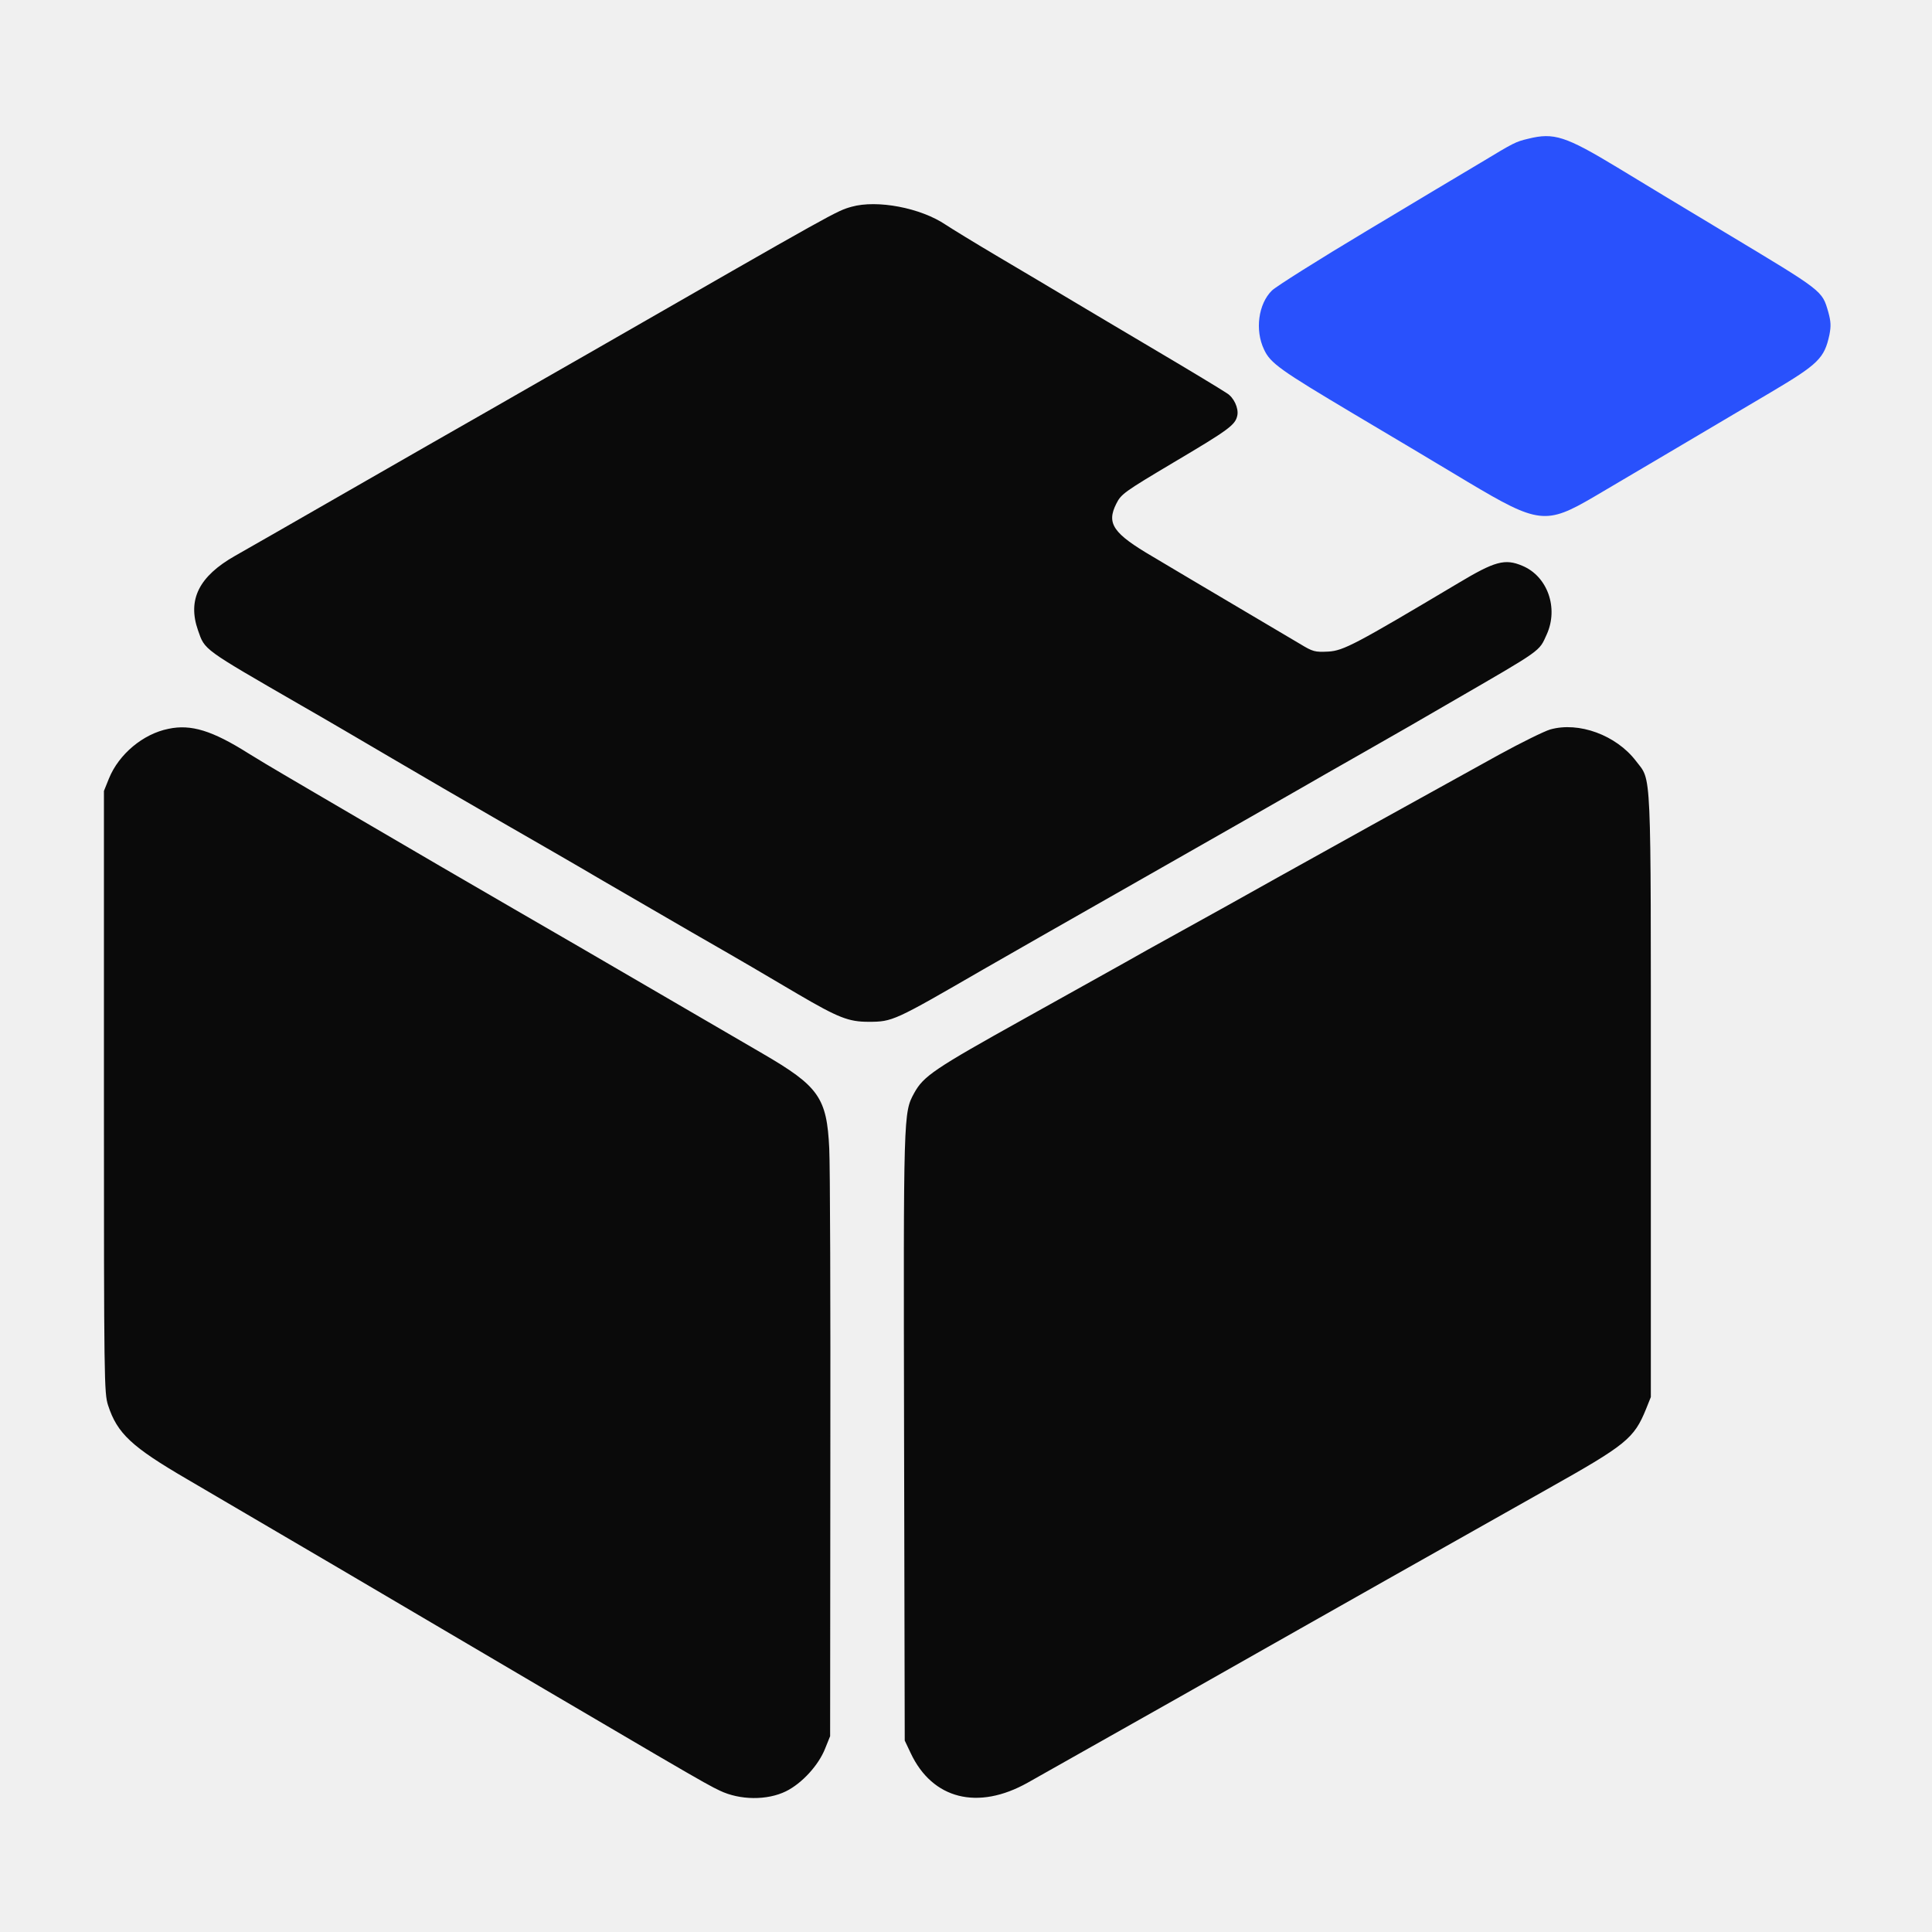
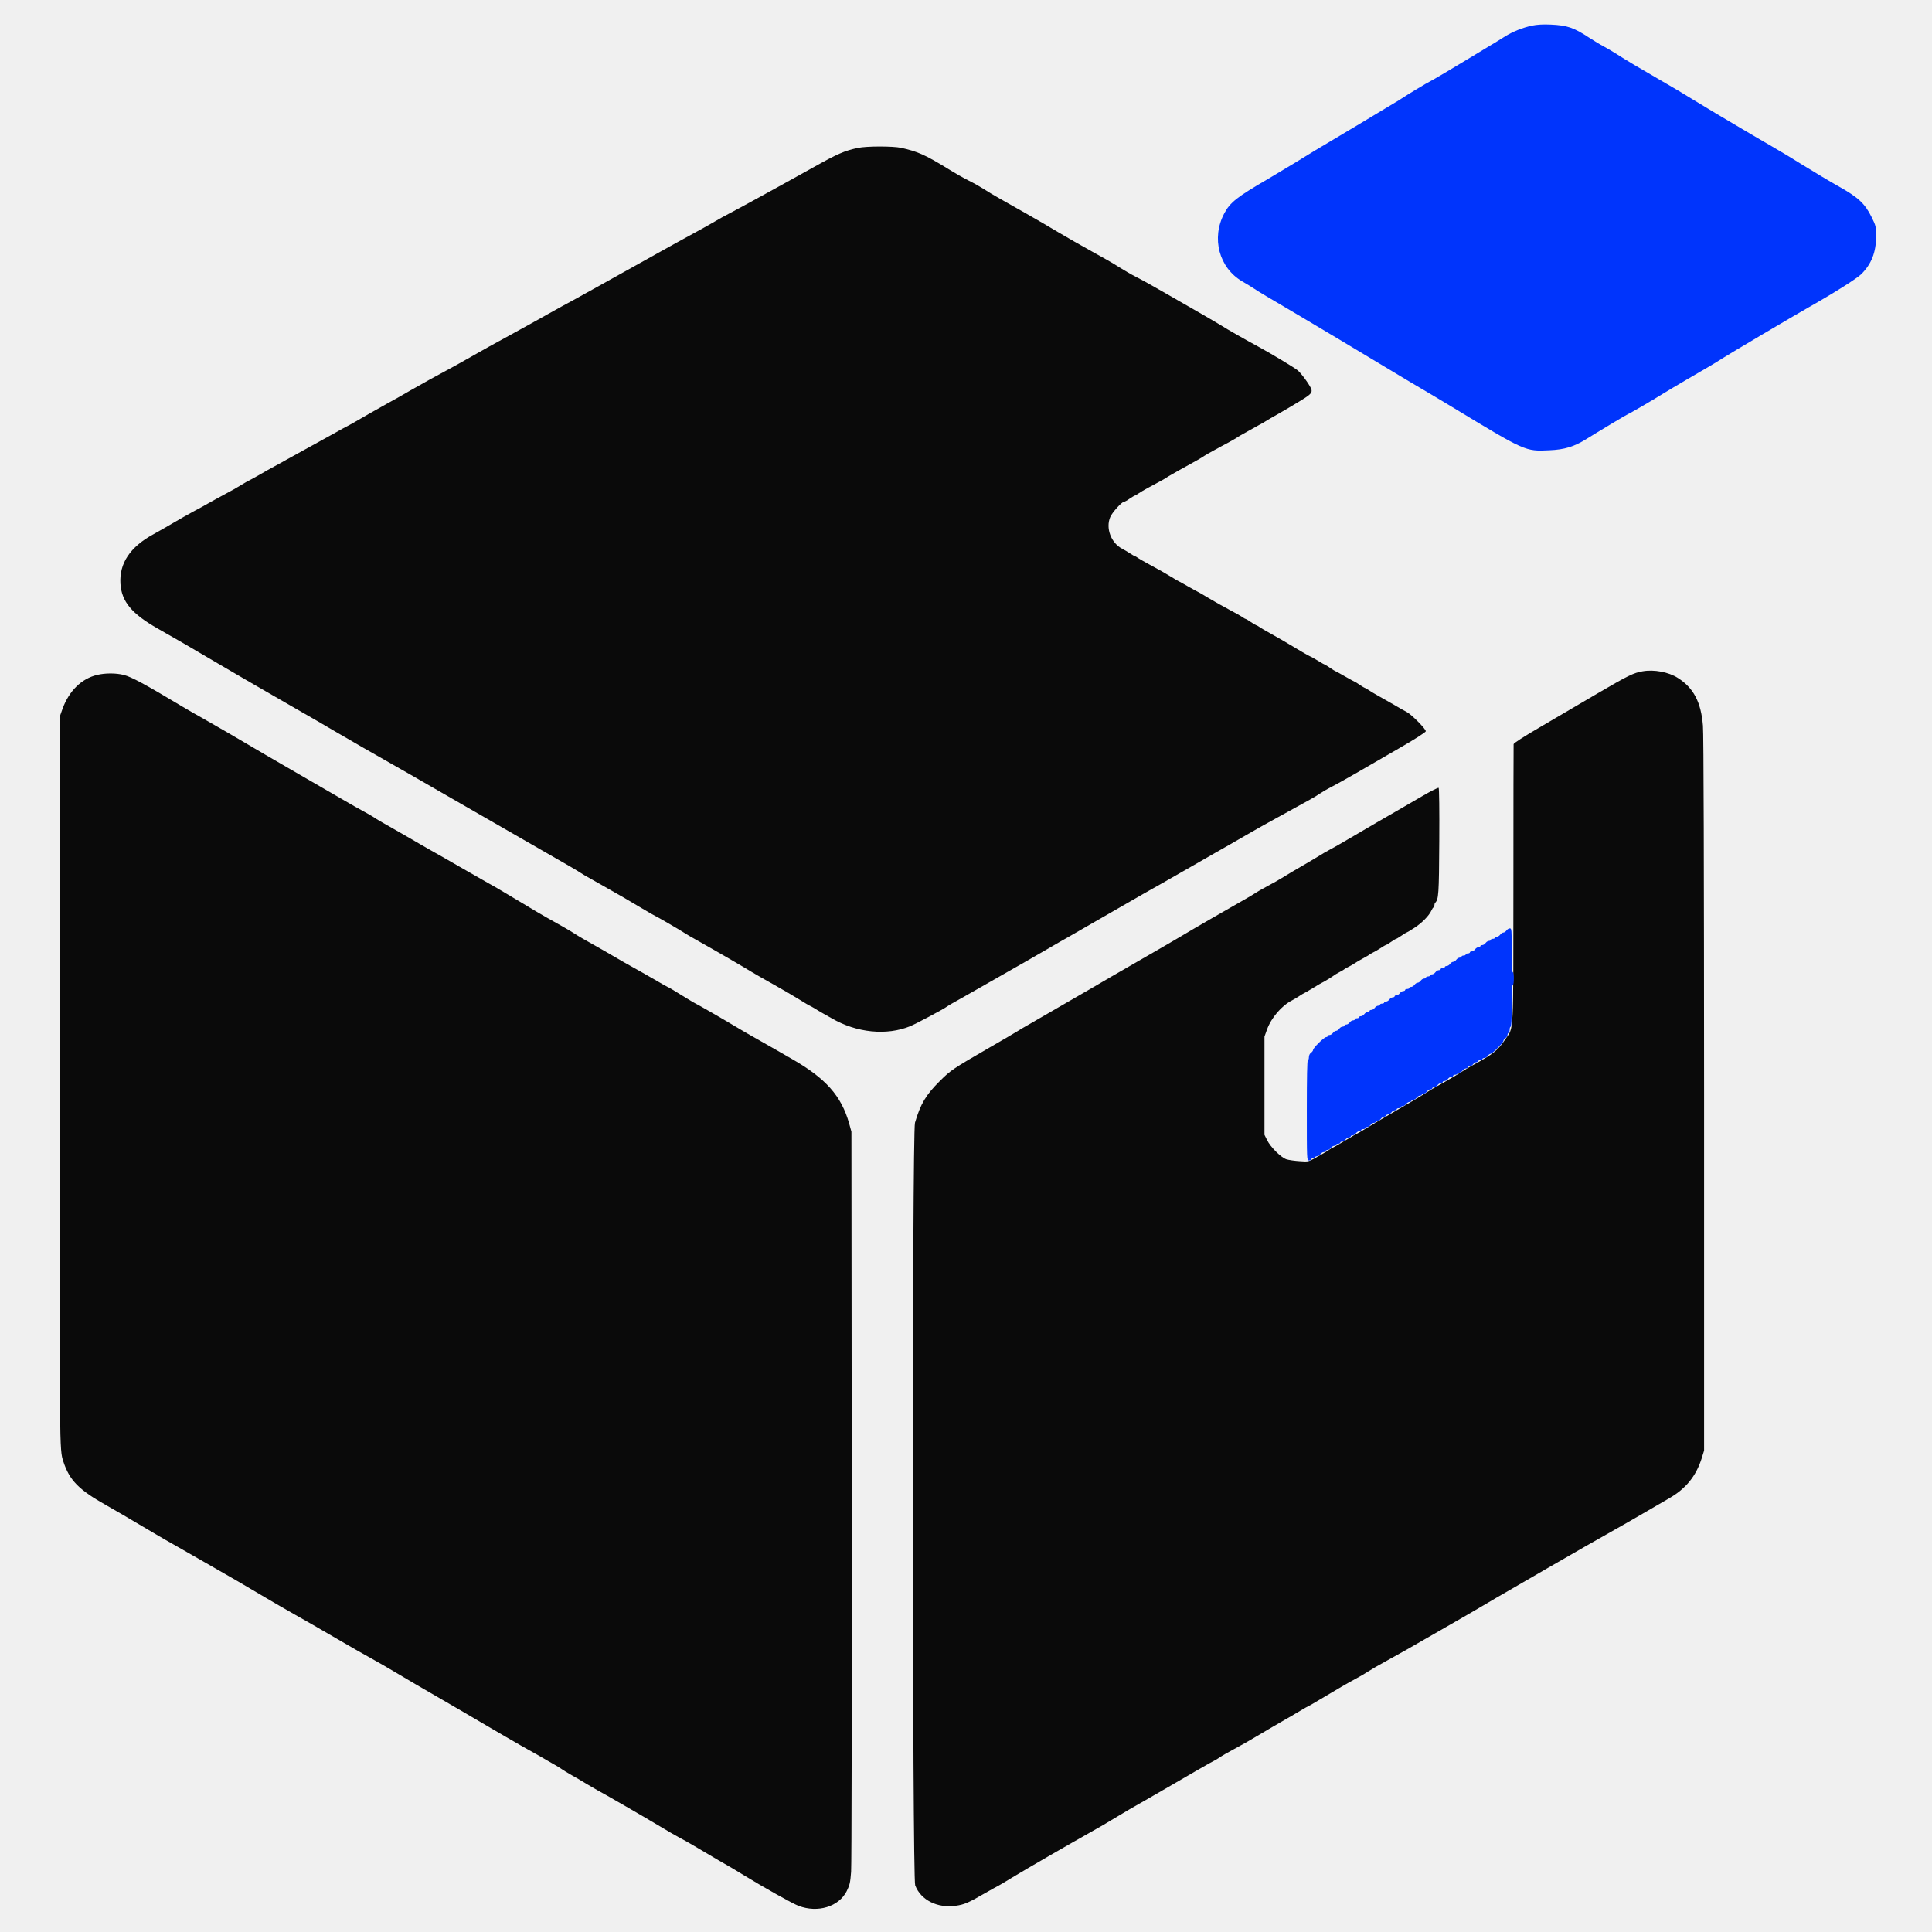
- <svg xmlns="http://www.w3.org/2000/svg" viewBox="0 0 883 883">
+ <svg xmlns="http://www.w3.org/2000/svg" viewBox="0 0 1848 1848">
  <style>@media (prefers-color-scheme: dark){.c{fill:#fff}}</style>
-   <g transform="translate(0,883) scale(0.1,-0.1)" fill="#0a0a0a" class="c" stroke="none">
-     <path d="M3892 7885 c-70 -20 -56 -12 -1207 -673 -110 -63 -308 -176 -440 -252 -132 -75 -427 -244 -655 -375 -228 -131 -460 -264 -515 -295 -166 -94 -219 -201 -170 -341 32 -91 18 -81 470 -342 105 -60 291 -169 415 -242 124 -73 344 -201 490 -285 146 -84 360 -207 475 -275 116 -67 298 -173 405 -235 277 -159 306 -177 486 -283 186 -109 233 -127 323 -127 111 0 116 3 526 240 55 32 390 223 745 425 355 202 674 384 710 405 36 21 162 93 280 160 118 67 301 172 405 233 418 242 398 228 434 307 55 121 4 266 -111 314 -80 34 -126 21 -293 -79 -470 -280 -525 -309 -594 -313 -62 -3 -70 -1 -131 36 -36 21 -144 85 -240 142 -96 57 -206 122 -245 145 -38 23 -122 72 -185 110 -183 107 -214 152 -168 243 22 44 36 54 261 188 255 151 283 172 292 215 7 33 -16 83 -48 102 -12 8 -62 39 -112 69 -49 30 -169 101 -265 158 -96 57 -240 142 -320 190 -80 48 -235 140 -345 205 -110 65 -219 132 -243 148 -114 77 -313 115 -430 82z M770 5499 c-116 -23 -227 -116 -272 -227 l-23 -57 0 -1375 c0 -1324 1 -1377 19 -1433 42 -129 108 -190 362 -338 82 -48 392 -230 689 -404 1624 -956 1675 -986 1745 -1019 92 -44 216 -45 302 -3 73 36 149 119 179 195 l23 57 1 1270 c1 699 -1 1336 -5 1416 -11 232 -47 284 -305 434 -826 481 -1018 593 -1135 660 -238 138 -429 249 -695 405 -143 84 -303 177 -355 208 -52 30 -126 75 -165 99 -165 104 -262 134 -365 112z M7085 5496 c-27 -8 -133 -60 -235 -116 -436 -241 -781 -432 -1010 -560 -135 -76 -333 -186 -440 -245 -107 -59 -224 -124 -260 -145 -36 -20 -242 -135 -459 -256 -413 -230 -460 -262 -503 -340 -49 -90 -49 -88 -46 -1569 l3 -1390 27 -57 c99 -211 307 -264 536 -135 377 212 1063 600 1242 702 201 114 488 276 1130 638 363 204 398 232 453 367 l22 55 0 1375 c0 1532 4 1437 -68 1532 -90 118 -261 181 -392 144z" />
-   </g>
-   <g transform="translate(0,883) scale(0.1,-0.1)" fill="#2951fc" stroke="none">
-     <path d="M6985 8196 c-59 -14 -64 -17 -220 -111 -66 -39 -300 -179 -520 -311 -219 -131 -414 -254 -432 -272 -62 -61 -78 -181 -36 -269 29 -63 73 -94 414 -297 184 -109 417 -248 518 -309 322 -192 357 -196 577 -67 111 65 520 307 809 478 216 128 243 155 266 261 8 41 7 61 -5 105 -29 99 -20 92 -476 366 -162 97 -382 230 -487 294 -238 144 -291 161 -408 132z" />
+   <g transform="translate(0 1848) scale(0.1 -0.1)">
+     <path class="c" fill="#0a0a0a" d="M8205 17065 c-127 -27 -195 -57 -415 -180 -333 -186 -764 -422 -820 -450 -30 -15 -91 -49 -135 -75 -44 -26 -141 -80 -215 -120 -74 -40 -225 -123 -335 -185 -110 -61 -267 -149 -350 -195 -82 -45 -199 -111 -260 -145 -60 -34 -148 -82 -195 -108 -47 -25 -155 -84 -240 -132 -85 -48 -227 -127 -315 -175 -202 -110 -323 -177 -450 -250 -55 -31 -129 -73 -165 -92 -113 -60 -292 -159 -385 -213 -49 -29 -153 -88 -230 -130 -164 -92 -173 -97 -288 -164 -49 -28 -90 -51 -92 -51 -2 0 -57 -30 -122 -67 -65 -36 -185 -103 -268 -148 -82 -45 -168 -92 -190 -105 -22 -13 -69 -39 -105 -58 -36 -19 -107 -59 -158 -89 -52 -29 -95 -53 -97 -53 -2 0 -32 -17 -66 -38 -35 -22 -104 -61 -154 -87 -49 -26 -119 -65 -155 -85 -36 -21 -105 -59 -155 -85 -49 -27 -133 -74 -185 -105 -52 -31 -140 -81 -194 -111 -222 -121 -326 -278 -314 -472 11 -171 108 -288 358 -430 177 -100 287 -164 555 -322 178 -105 361 -211 755 -438 208 -119 216 -124 385 -223 166 -97 355 -206 555 -319 80 -45 249 -142 375 -215 127 -73 275 -158 330 -190 55 -31 219 -126 365 -210 146 -84 326 -188 400 -230 179 -102 313 -180 325 -190 6 -5 57 -35 115 -67 58 -33 128 -72 155 -88 100 -56 193 -110 313 -182 68 -40 125 -73 127 -73 6 0 245 -139 274 -159 14 -10 82 -50 151 -88 166 -93 419 -240 500 -290 36 -22 133 -77 215 -123 83 -46 192 -110 243 -142 51 -32 95 -58 98 -58 2 0 21 -11 42 -23 20 -13 57 -35 82 -49 25 -14 63 -36 85 -48 238 -139 525 -168 751 -76 54 22 324 166 349 186 5 4 26 17 45 28 19 11 82 46 140 79 58 33 222 127 365 208 143 81 328 187 410 235 83 48 170 99 195 112 25 14 99 57 165 95 301 174 524 302 565 325 25 14 63 35 85 48 22 13 60 34 85 48 25 14 119 68 210 120 91 52 228 131 305 175 77 43 212 121 300 172 88 51 237 135 330 185 292 160 319 175 365 206 25 17 74 46 110 64 36 18 139 76 230 128 91 53 280 162 420 243 150 86 256 154 258 164 4 19 -137 162 -183 185 -17 8 -73 40 -125 71 -52 30 -122 70 -155 88 -32 18 -71 41 -86 52 -15 10 -30 19 -34 19 -3 0 -26 14 -50 30 -24 17 -46 30 -49 30 -2 0 -43 23 -91 50 -48 28 -89 50 -91 50 -3 0 -25 14 -49 30 -24 17 -46 30 -48 30 -3 0 -35 18 -71 40 -36 22 -68 40 -71 40 -3 0 -38 19 -78 43 -169 101 -246 146 -312 182 -38 21 -82 46 -97 57 -14 10 -29 18 -33 18 -3 0 -26 14 -50 30 -24 17 -47 30 -50 30 -4 0 -19 8 -33 19 -15 10 -72 42 -127 71 -55 29 -144 79 -197 111 -54 33 -100 59 -102 59 -2 0 -43 23 -91 50 -48 28 -88 50 -90 50 -2 0 -33 18 -70 41 -76 46 -96 57 -210 119 -44 24 -92 51 -107 61 -14 11 -29 19 -33 19 -3 0 -25 13 -48 28 -23 15 -55 34 -71 42 -108 55 -162 197 -116 305 19 44 110 145 131 145 6 0 30 13 54 30 24 16 47 30 50 30 4 0 20 9 35 20 16 11 54 34 84 50 31 17 82 44 113 61 32 17 62 34 68 39 5 4 28 18 50 30 22 13 56 32 75 43 19 11 58 32 85 47 77 42 128 71 155 90 14 9 55 33 93 53 37 21 97 53 135 73 37 21 72 40 77 44 6 5 26 17 45 28 19 10 53 29 75 42 22 13 65 36 95 53 30 16 60 33 65 37 6 4 27 17 48 29 116 65 268 155 328 194 59 38 72 56 62 85 -14 39 -97 153 -131 180 -39 31 -263 165 -372 224 -108 58 -323 180 -351 200 -15 10 -96 57 -180 106 -85 48 -245 141 -357 205 -112 65 -240 136 -285 158 -45 23 -119 66 -165 95 -45 30 -162 97 -260 150 -97 54 -242 136 -322 184 -80 48 -215 127 -300 175 -85 48 -200 113 -255 144 -55 31 -127 74 -160 96 -33 21 -95 56 -138 77 -43 21 -138 75 -210 120 -208 127 -280 159 -437 194 -81 17 -331 17 -415 -1z M15713 12059 c-88 -15 -139 -40 -438 -215 -159 -94 -404 -237 -542 -318 -158 -92 -254 -154 -255 -164 -1 -10 -2 -611 -2 -1337 -1 -1485 5 -1363 -77 -1485 -73 -109 -112 -140 -319 -253 -30 -17 -67 -38 -81 -48 -28 -20 -173 -105 -259 -152 -30 -17 -73 -42 -95 -57 -22 -14 -85 -53 -140 -85 -240 -140 -443 -259 -477 -281 -21 -13 -39 -24 -41 -24 -3 0 -57 -31 -121 -70 -64 -38 -119 -70 -122 -70 -3 0 -18 -8 -32 -19 -15 -10 -45 -29 -67 -41 -138 -78 -121 -73 -214 -67 -47 3 -104 11 -126 18 -51 17 -153 117 -185 184 l-25 50 0 470 0 470 24 67 c41 113 140 229 241 280 14 7 44 25 67 40 23 15 44 28 47 28 2 0 41 23 86 50 45 28 83 50 85 50 5 0 108 63 115 70 5 5 27 18 75 44 11 6 22 13 25 16 3 3 19 12 35 20 17 8 41 22 55 31 14 9 41 26 61 37 76 42 84 47 89 52 3 3 19 12 35 20 17 8 49 27 72 42 23 15 44 28 48 28 4 0 26 14 50 30 24 17 46 30 50 30 4 0 26 14 50 30 24 17 46 30 49 30 3 0 37 20 75 45 73 47 141 117 163 166 7 16 16 29 20 29 5 0 8 8 8 18 0 10 3 22 7 26 34 33 37 78 40 588 2 297 -1 509 -6 512 -5 4 -74 -31 -153 -77 -78 -46 -190 -111 -248 -144 -101 -57 -259 -150 -440 -256 -114 -67 -146 -85 -205 -117 -27 -14 -68 -38 -90 -52 -22 -14 -96 -58 -165 -98 -69 -40 -152 -89 -185 -110 -33 -21 -100 -59 -150 -85 -49 -27 -103 -57 -118 -68 -15 -10 -58 -36 -95 -57 -119 -67 -515 -295 -592 -342 -41 -25 -136 -80 -210 -123 -172 -99 -436 -252 -475 -274 -16 -10 -102 -60 -190 -111 -292 -169 -539 -312 -605 -350 -36 -20 -83 -48 -105 -62 -22 -14 -143 -85 -270 -158 -349 -202 -372 -217 -475 -320 -134 -133 -185 -219 -238 -399 -28 -94 -26 -7224 2 -7295 54 -141 213 -221 390 -195 78 11 119 28 274 118 68 39 126 71 128 71 2 0 66 38 141 84 151 91 493 289 798 461 28 15 93 53 145 85 138 83 208 124 360 210 74 42 176 101 225 130 158 93 397 230 402 230 2 0 23 13 46 28 23 16 87 53 142 82 55 29 154 85 220 125 66 40 170 100 230 135 61 35 143 82 182 106 40 24 75 44 78 44 2 0 51 28 107 62 193 115 263 156 343 199 44 23 98 55 120 70 22 15 103 62 180 104 184 102 193 107 380 215 88 51 212 122 275 158 63 36 176 101 250 145 74 44 207 122 295 172 88 51 241 139 340 197 212 123 527 303 640 366 44 24 163 93 265 152 102 59 217 126 255 148 159 91 257 211 311 380 l24 77 0 3405 c-1 2174 -4 3450 -11 3529 -18 225 -90 362 -241 457 -88 56 -227 82 -335 63z M928 12024 c-149 -36 -267 -152 -330 -324 l-23 -65 -3 -3485 c-3 -3579 -4 -3532 34 -3650 59 -180 148 -271 414 -420 88 -50 175 -100 470 -275 63 -37 140 -82 170 -98 30 -17 93 -53 140 -80 47 -27 162 -93 255 -146 160 -91 242 -139 523 -305 64 -38 167 -97 227 -131 104 -58 227 -129 495 -285 63 -37 178 -103 255 -145 77 -43 169 -96 205 -118 36 -22 133 -79 215 -127 331 -192 538 -312 695 -405 91 -54 230 -134 310 -180 80 -45 162 -91 183 -103 48 -28 92 -54 142 -82 22 -12 53 -31 68 -42 15 -11 58 -37 95 -58 37 -20 96 -55 132 -77 36 -22 90 -53 120 -70 66 -36 78 -43 295 -168 94 -54 226 -132 295 -173 69 -42 154 -91 190 -110 36 -19 90 -49 120 -67 30 -18 71 -42 90 -53 19 -11 64 -37 100 -59 36 -22 90 -53 120 -70 31 -17 114 -66 185 -110 189 -116 465 -271 523 -293 184 -70 385 -9 461 141 29 59 34 79 42 185 5 65 7 1685 6 3599 l-3 3480 -22 80 c-75 263 -222 429 -544 614 -89 52 -230 132 -313 179 -82 46 -193 110 -245 142 -103 62 -360 210 -365 210 -2 0 -41 23 -87 51 -111 69 -178 109 -183 109 -2 0 -59 32 -127 72 -67 39 -161 92 -208 118 -47 26 -125 70 -175 100 -49 29 -110 64 -135 78 -131 73 -209 118 -245 142 -41 27 -151 90 -265 153 -36 20 -149 86 -250 148 -102 61 -204 122 -227 135 -24 13 -62 35 -85 48 -24 13 -131 74 -238 136 -107 62 -247 142 -310 177 -63 36 -142 81 -175 101 -33 19 -105 61 -160 92 -156 88 -178 101 -205 120 -14 9 -56 34 -95 55 -38 20 -135 75 -215 122 -80 47 -224 130 -320 185 -96 55 -276 160 -400 232 -329 194 -481 282 -610 355 -63 35 -149 84 -190 109 -367 220 -492 287 -566 306 -75 19 -178 19 -256 0z" />
+     <path fill="#0034fc" d="M14655 18235 c-90 -19 -185 -57 -260 -104 -33 -21 -107 -67 -165 -101 -58 -35 -132 -80 -165 -100 -102 -63 -384 -230 -389 -230 -6 0 -230 -135 -266 -160 -14 -10 -43 -28 -66 -41 -22 -13 -65 -39 -95 -57 -86 -53 -468 -281 -534 -320 -82 -48 -175 -104 -335 -203 -74 -45 -187 -113 -250 -150 -296 -172 -363 -224 -419 -329 -127 -237 -51 -522 172 -652 40 -23 91 -54 113 -69 41 -28 157 -97 384 -230 132 -77 713 -425 935 -559 83 -50 209 -126 280 -167 72 -42 202 -120 290 -173 709 -430 704 -428 934 -417 147 6 240 35 359 110 104 65 391 237 396 237 7 0 235 133 326 190 47 29 153 92 235 140 204 118 258 150 340 202 73 47 692 413 830 491 235 133 455 272 498 314 97 96 142 209 142 359 0 99 -1 103 -44 190 -63 127 -127 187 -317 293 -82 46 -230 135 -329 196 -99 62 -238 146 -310 187 -71 41 -193 112 -270 158 -77 46 -198 118 -270 160 -71 43 -168 101 -215 130 -75 47 -188 114 -287 171 -18 11 -48 27 -65 38 -145 83 -280 163 -373 223 -39 25 -95 58 -125 74 -30 15 -93 54 -140 84 -147 97 -210 118 -370 125 -69 3 -129 0 -175 -10z M14410 9580 c-8 -11 -21 -20 -30 -20 -9 0 -22 -9 -30 -20 -8 -11 -22 -20 -32 -20 -10 0 -18 -4 -18 -10 0 -5 -9 -10 -20 -10 -11 0 -20 -4 -20 -10 0 -5 -8 -10 -18 -10 -10 0 -24 -9 -32 -20 -8 -11 -22 -20 -32 -20 -10 0 -18 -4 -18 -10 0 -5 -8 -10 -18 -10 -10 0 -24 -9 -32 -20 -8 -11 -22 -20 -32 -20 -10 0 -18 -4 -18 -10 0 -5 -9 -10 -20 -10 -11 0 -20 -4 -20 -10 0 -5 -9 -10 -20 -10 -11 0 -20 -4 -20 -10 0 -5 -8 -10 -18 -10 -10 0 -24 -9 -32 -20 -8 -11 -21 -20 -30 -20 -9 0 -22 -9 -30 -20 -8 -11 -22 -20 -32 -20 -10 0 -18 -4 -18 -10 0 -5 -9 -10 -20 -10 -11 0 -20 -4 -20 -10 0 -5 -8 -10 -18 -10 -10 0 -24 -9 -32 -20 -8 -11 -22 -20 -32 -20 -10 0 -18 -4 -18 -10 0 -5 -9 -10 -20 -10 -11 0 -20 -4 -20 -10 0 -5 -8 -10 -18 -10 -10 0 -24 -9 -32 -20 -8 -11 -21 -20 -30 -20 -9 0 -22 -9 -30 -20 -8 -11 -22 -20 -32 -20 -10 0 -18 -4 -18 -10 0 -5 -9 -10 -20 -10 -11 0 -20 -4 -20 -10 0 -5 -8 -10 -18 -10 -10 0 -24 -9 -32 -20 -8 -11 -22 -20 -32 -20 -10 0 -18 -4 -18 -10 0 -5 -8 -10 -18 -10 -10 0 -24 -9 -32 -20 -8 -11 -22 -20 -32 -20 -10 0 -18 -4 -18 -10 0 -5 -9 -10 -20 -10 -11 0 -20 -4 -20 -10 0 -5 -8 -10 -18 -10 -10 0 -24 -9 -32 -20 -8 -11 -22 -20 -32 -20 -10 0 -18 -4 -18 -10 0 -5 -8 -10 -18 -10 -10 0 -24 -9 -32 -20 -8 -11 -22 -20 -32 -20 -10 0 -18 -4 -18 -10 0 -5 -9 -10 -20 -10 -11 0 -20 -4 -20 -10 0 -5 -8 -10 -18 -10 -10 0 -24 -9 -32 -20 -8 -11 -22 -20 -32 -20 -10 0 -18 -4 -18 -10 0 -5 -8 -10 -18 -10 -10 0 -24 -9 -32 -20 -8 -11 -21 -20 -30 -20 -9 0 -22 -9 -30 -20 -8 -11 -22 -20 -32 -20 -10 0 -18 -4 -18 -10 0 -5 -7 -10 -15 -10 -19 0 -125 -104 -125 -123 0 -7 -9 -19 -20 -27 -12 -8 -20 -26 -20 -42 0 -15 -4 -28 -10 -28 -7 0 -10 -167 -10 -480 0 -473 0 -480 20 -480 11 0 20 5 20 10 0 6 9 10 20 10 11 0 20 5 20 10 0 6 8 10 18 10 10 0 24 9 32 20 8 11 22 20 32 20 10 0 18 5 18 10 0 6 8 10 18 10 10 0 24 9 32 20 8 11 22 20 32 20 10 0 18 5 18 10 0 6 9 10 20 10 11 0 20 5 20 10 0 6 8 10 18 10 10 0 24 9 32 20 8 11 22 20 32 20 10 0 18 5 18 10 0 6 8 10 18 10 10 0 24 9 32 20 8 11 22 20 32 20 10 0 18 5 18 10 0 6 9 10 20 10 11 0 20 5 20 10 0 6 8 10 18 10 10 0 24 9 32 20 8 11 22 20 32 20 10 0 18 5 18 10 0 6 8 10 18 10 10 0 24 9 32 20 8 11 22 20 32 20 10 0 18 5 18 10 0 6 8 10 18 10 10 0 24 9 32 20 8 11 22 20 32 20 10 0 18 5 18 10 0 6 9 10 20 10 11 0 20 5 20 10 0 6 8 10 18 10 10 0 24 9 32 20 8 11 22 20 32 20 10 0 18 5 18 10 0 6 8 10 18 10 10 0 24 9 32 20 8 11 22 20 32 20 10 0 18 5 18 10 0 6 8 10 18 10 10 0 24 9 32 20 8 11 22 20 32 20 10 0 18 5 18 10 0 6 8 10 18 10 10 0 24 9 32 20 8 11 22 20 32 20 10 0 18 5 18 10 0 6 8 10 18 10 10 0 24 9 32 20 8 11 22 20 32 20 10 0 18 5 18 10 0 6 9 10 20 10 11 0 20 5 20 10 0 6 8 10 18 10 10 0 24 9 32 20 8 11 22 20 32 20 10 0 18 5 18 10 0 6 8 10 18 10 10 0 24 9 32 20 8 11 22 20 32 20 10 0 18 5 18 10 0 6 9 10 20 10 11 0 20 5 20 10 0 6 8 10 18 10 10 0 24 9 32 20 8 11 20 20 27 20 17 0 123 106 123 123 0 7 9 19 20 27 11 8 20 22 20 32 0 10 5 18 10 18 6 0 10 14 10 30 0 17 5 30 10 30 6 0 10 73 10 200 0 127 4 200 10 200 6 0 10 27 10 60 0 33 -4 60 -10 60 -6 0 -10 77 -10 210 0 195 -1 210 -18 210 -10 0 -24 -9 -32 -20z" />
  </g>
</svg>
